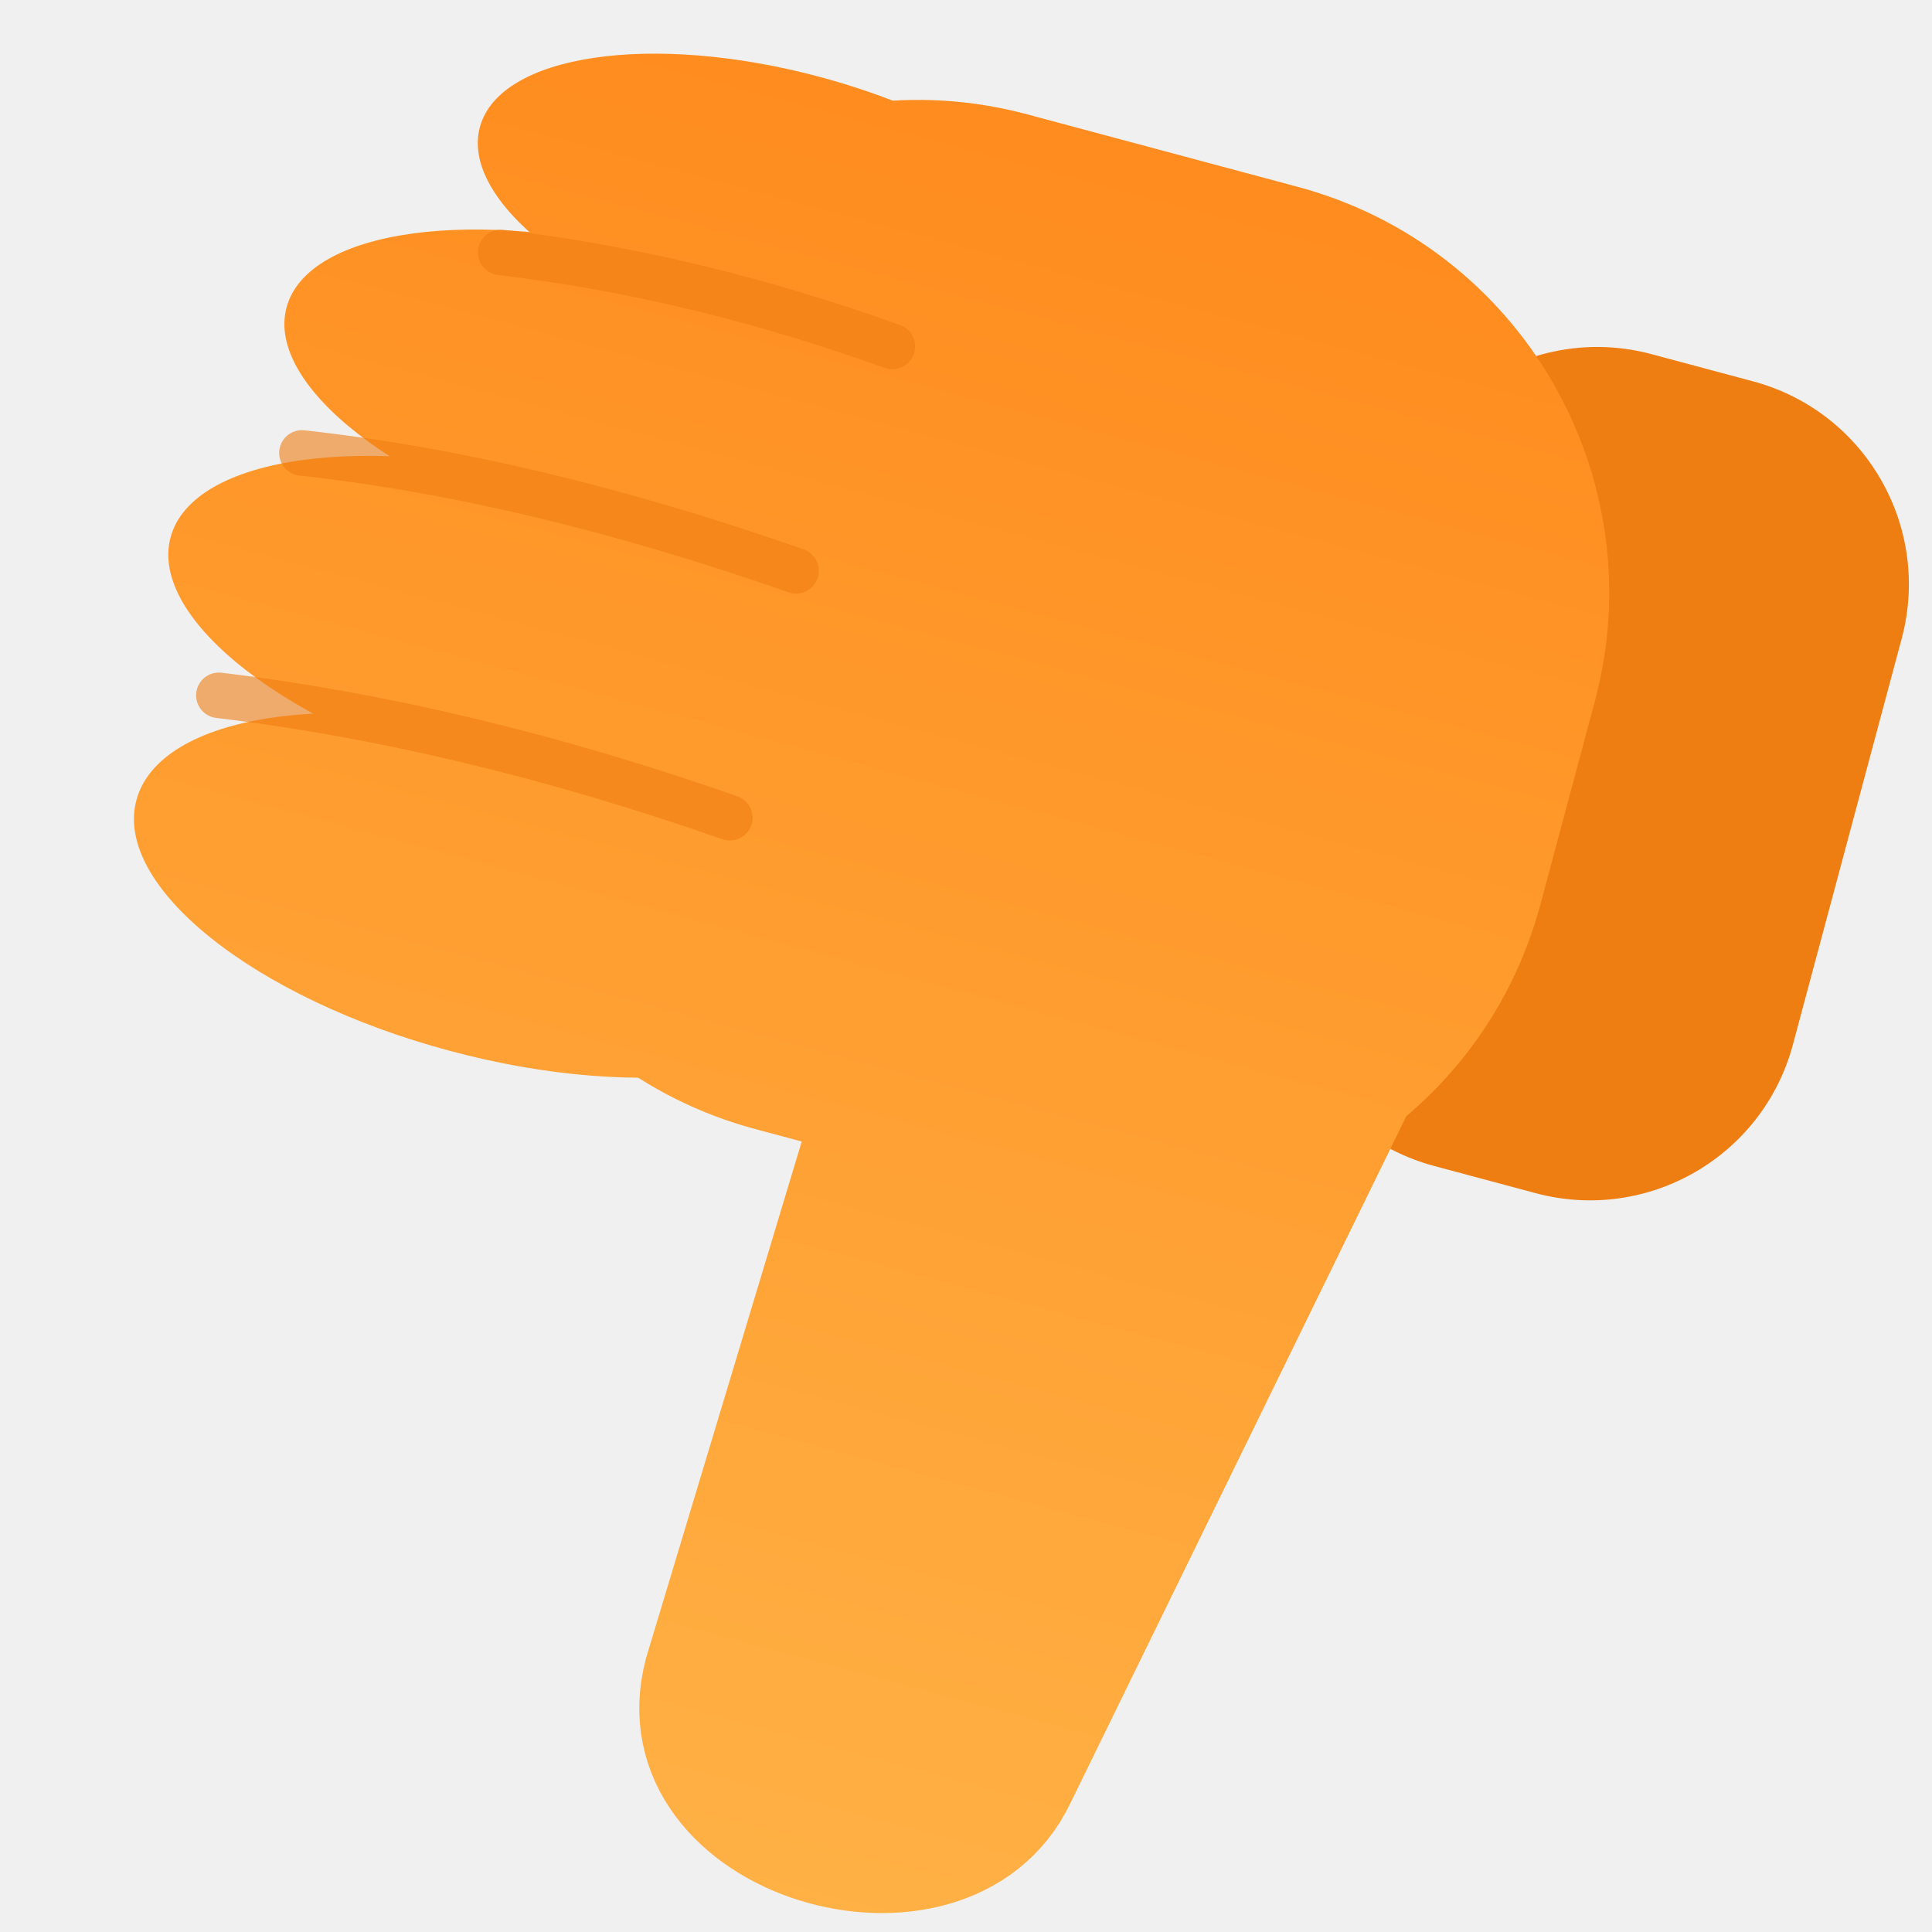
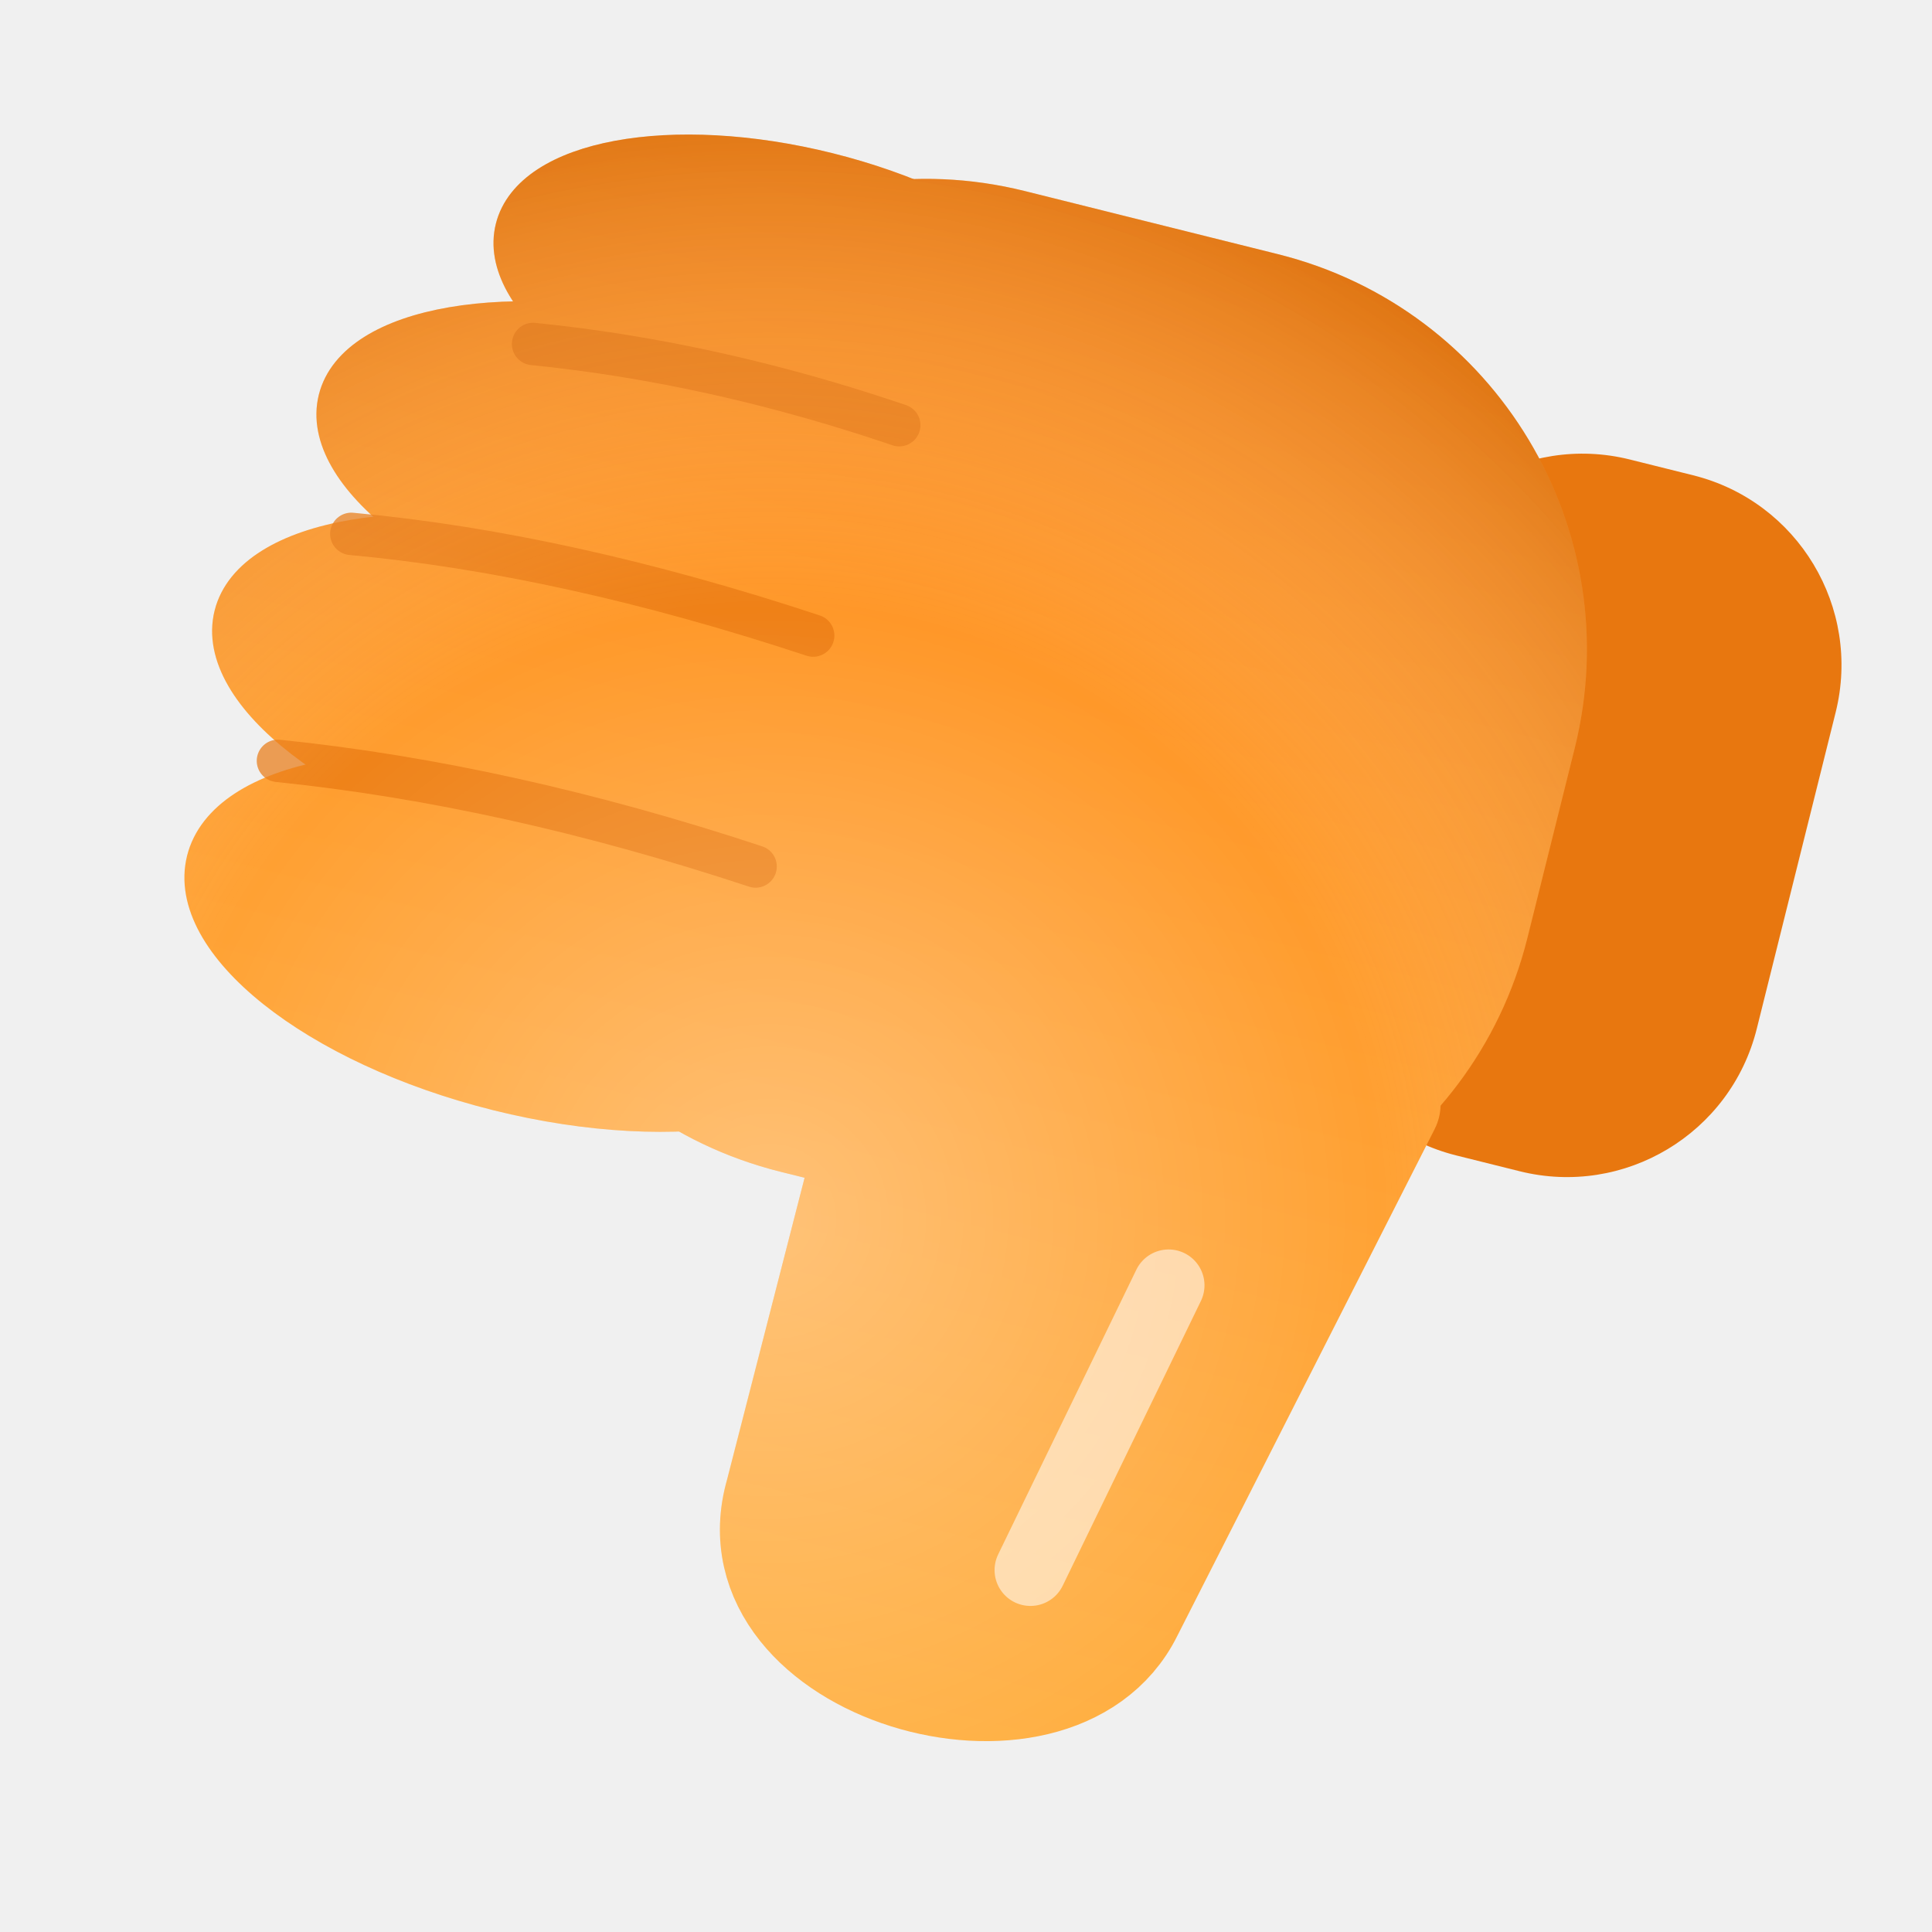
<svg xmlns="http://www.w3.org/2000/svg" viewBox="0 0 64 64">
  <defs>
    <linearGradient id="t" x1="0" y1="4" x2="0" y2="60" gradientUnits="userSpaceOnUse">
-       <stop offset="0" stop-color="#ffb347" />
-       <stop offset="1" stop-color="#ff8a1c" />
+       <stop offset="0" stop-color="#ffb64a" />
+       <stop offset="1" stop-color="#ff8c1c" />
    </linearGradient>
+     <radialGradient id="s" cx="34" cy="26" r="34" gradientUnits="userSpaceOnUse">
+       <stop offset="0" stop-color="#fff" stop-opacity=".32" />
+       <stop offset=".55" stop-color="#fff" stop-opacity="0" />
+       <stop offset="1" stop-color="#a64a00" stop-opacity=".35" />
+     </radialGradient>
+     <g id="h">
+       <rect x="14" y="28" width="32" height="30" rx="12" />
+       <ellipse cx="43" cy="32.5" rx="10.5" ry="4.8" />
+       <ellipse cx="44" cy="40" rx="10.5" ry="4.6" />
+       <ellipse cx="43" cy="47.2" rx="10" ry="4.4" />
+       <ellipse cx="40" cy="53.6" rx="9" ry="4.1" />
+       <path d="M16.5 34 20.4 17c1.1-5 11.4-4.6 11.2.9L31.5 32Z" stroke-width="3.4" stroke-linejoin="round" />
+     </g>
+     <mask id="m">
+       <use href="#h" fill="#fff" stroke="#fff" />
+     </mask>
  </defs>
-   <g transform="translate(31 33) scale(1.16) rotate(195) translate(-30 -33)">
-     <rect x="6" y="32" width="15" height="24" rx="6" fill="#ee7d12" />
-     <rect x="14" y="28" width="32" height="30" rx="12" fill="url(#t)" />
-     <g fill="url(#t)">
-       <ellipse cx="43" cy="32.5" rx="10.5" ry="4.6" />
-       <ellipse cx="44" cy="40" rx="10.5" ry="4.4" />
-       <ellipse cx="43" cy="47.2" rx="10" ry="4.2" />
-       <ellipse cx="40" cy="53.6" rx="9" ry="3.9" />
-     </g>
-     <g fill="none" stroke="#ee7d12" stroke-width="1.3" stroke-linecap="round" opacity=".6">
+   <g transform="translate(32 32) scale(1.08) rotate(194) translate(-30 -35)">
+     <rect x="6" y="33" width="14" height="22" rx="6" fill="#e8770f" />
+     <use href="#h" fill="url(#t)" stroke="url(#t)" />
+     <g fill="none" stroke="#e8770f" stroke-width="1.3" stroke-linecap="round" opacity=".7">
      <path d="M37 36.4q8 .6 15-.4M37 43.7q8 .6 14.5-.4M36 50.6q6 .5 11.5-.3" />
    </g>
-     <path d="M17.5 34 21.8 12c.9-4.8 9.8-4.6 9.8.6L31 32Z" fill="url(#t)" stroke="url(#t)" stroke-width="3" stroke-linejoin="round" />
+     <rect x="0" y="0" width="64" height="64" fill="url(#s)" mask="url(#m)" />
+     <path d="M23.6 17.5 21.6 27" stroke="#fff" stroke-width="2.2" stroke-linecap="round" opacity=".55" />
  </g>
</svg>
